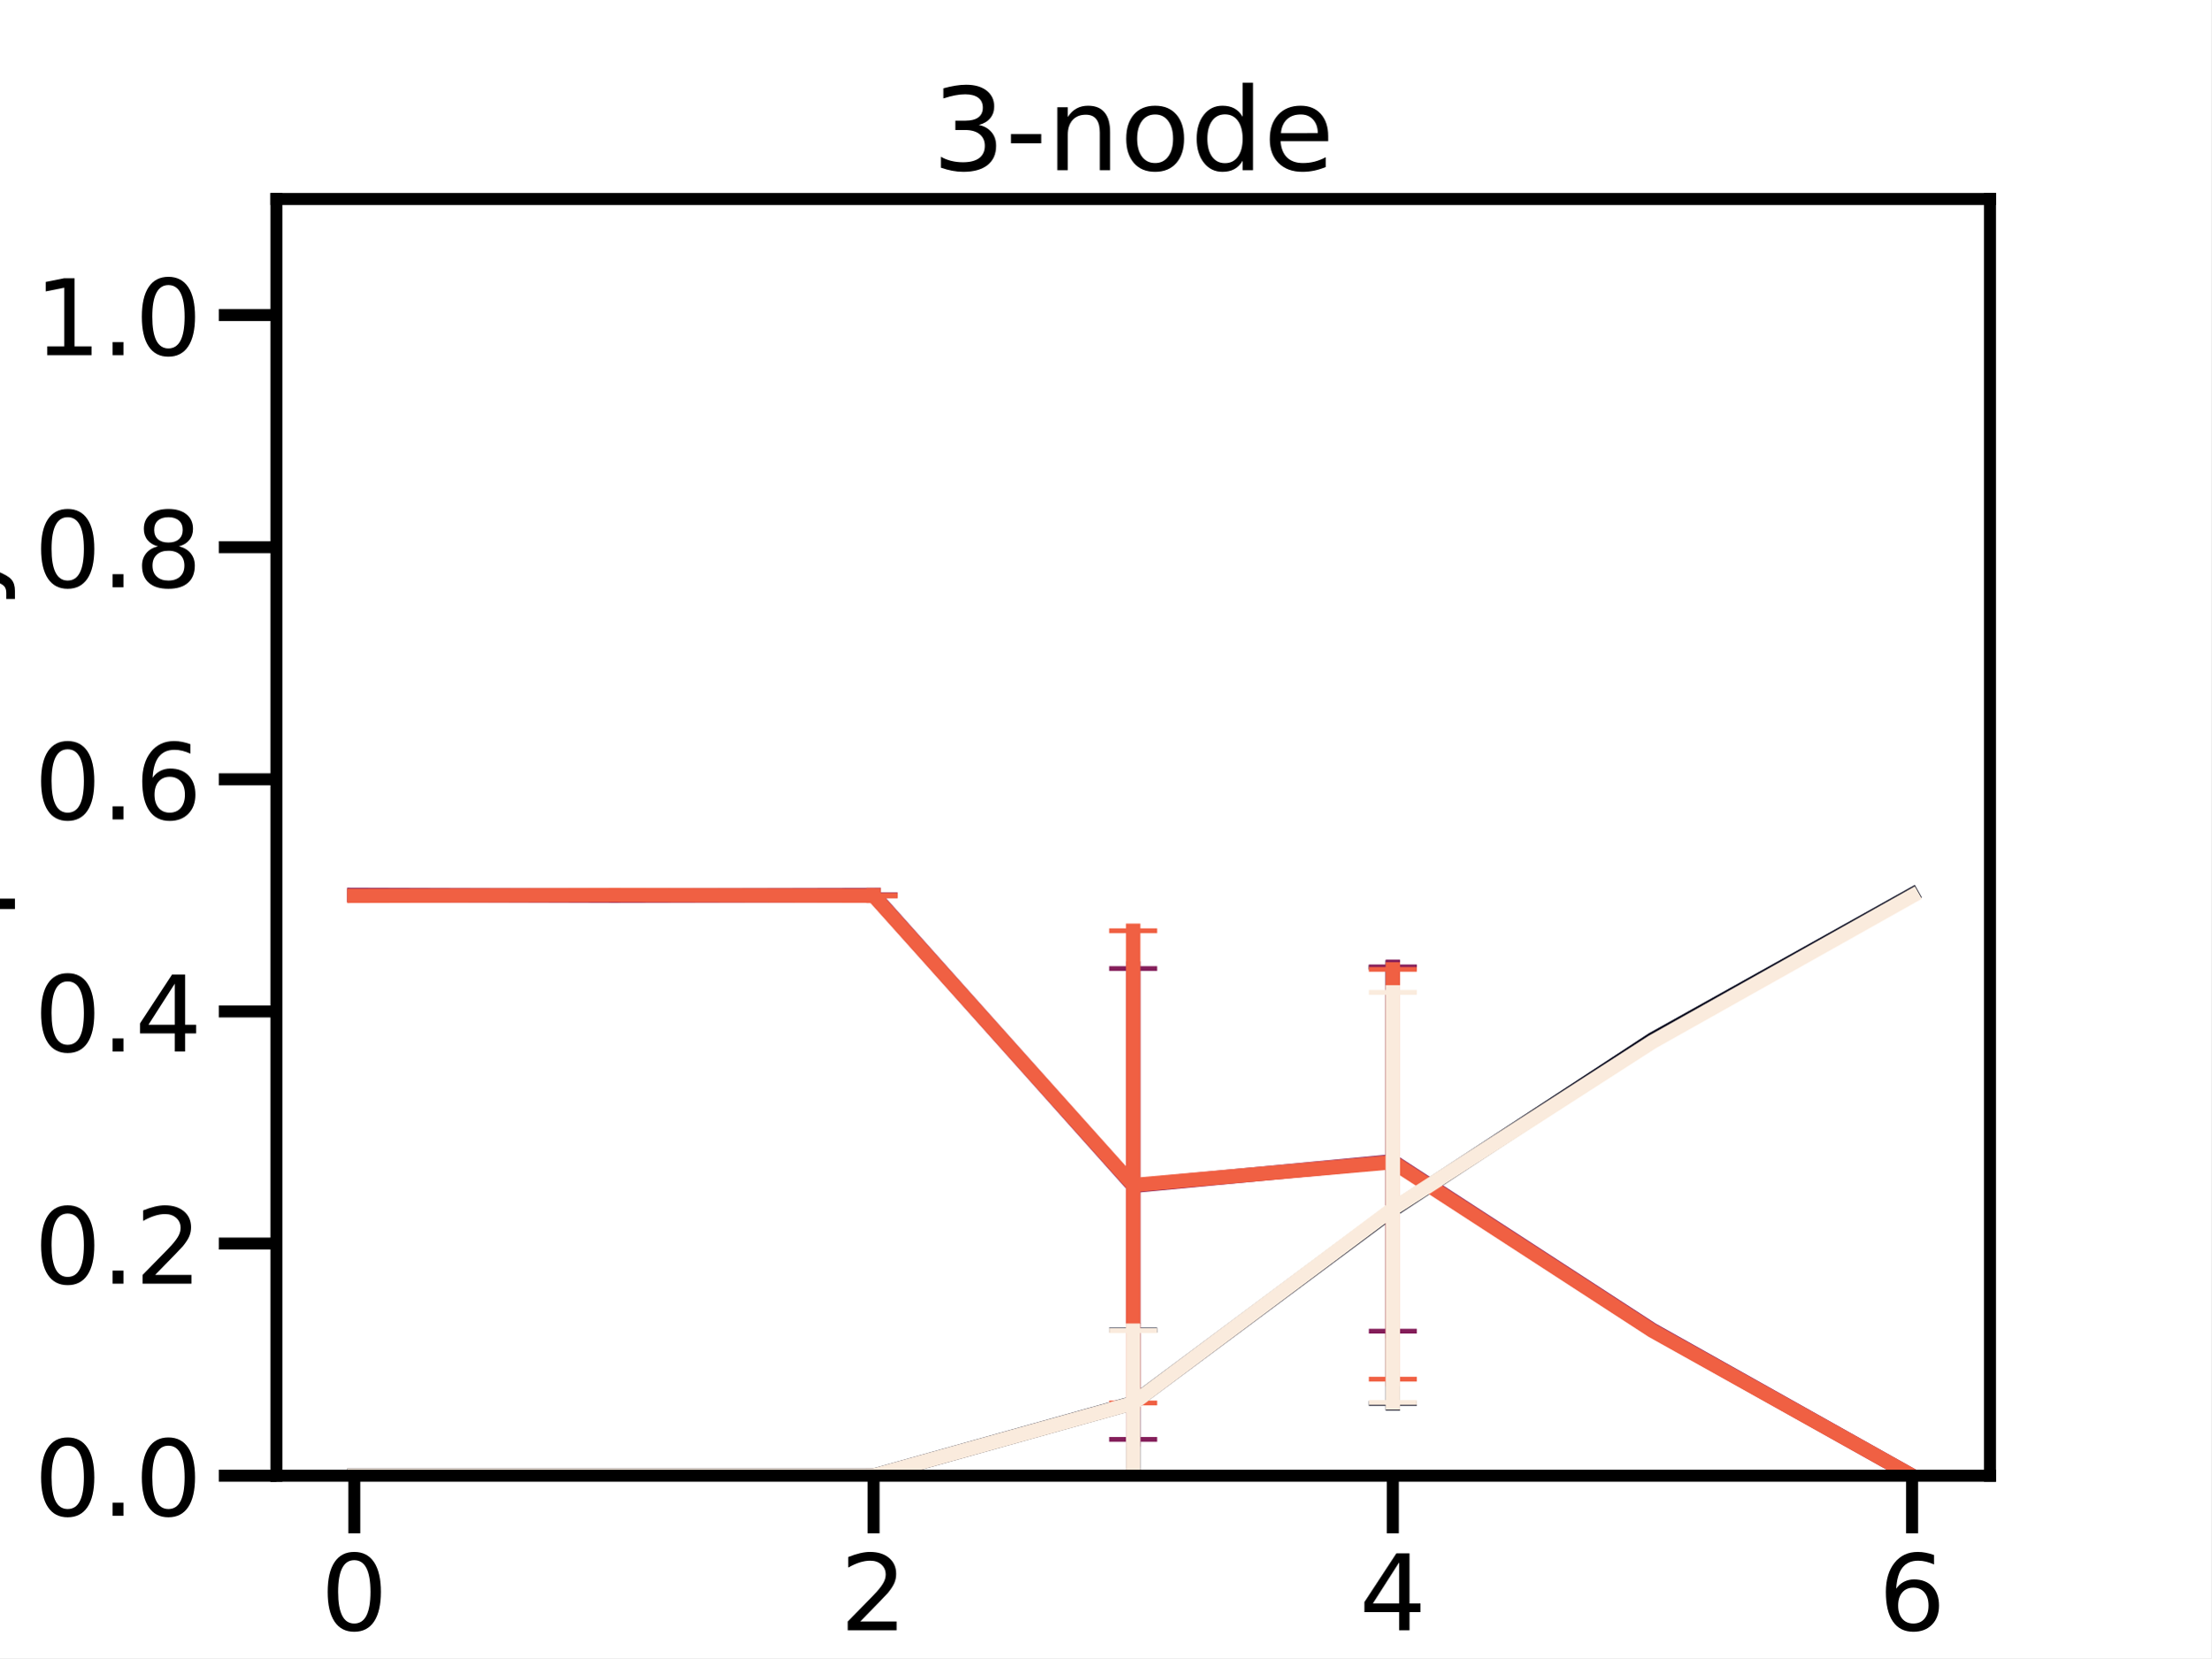
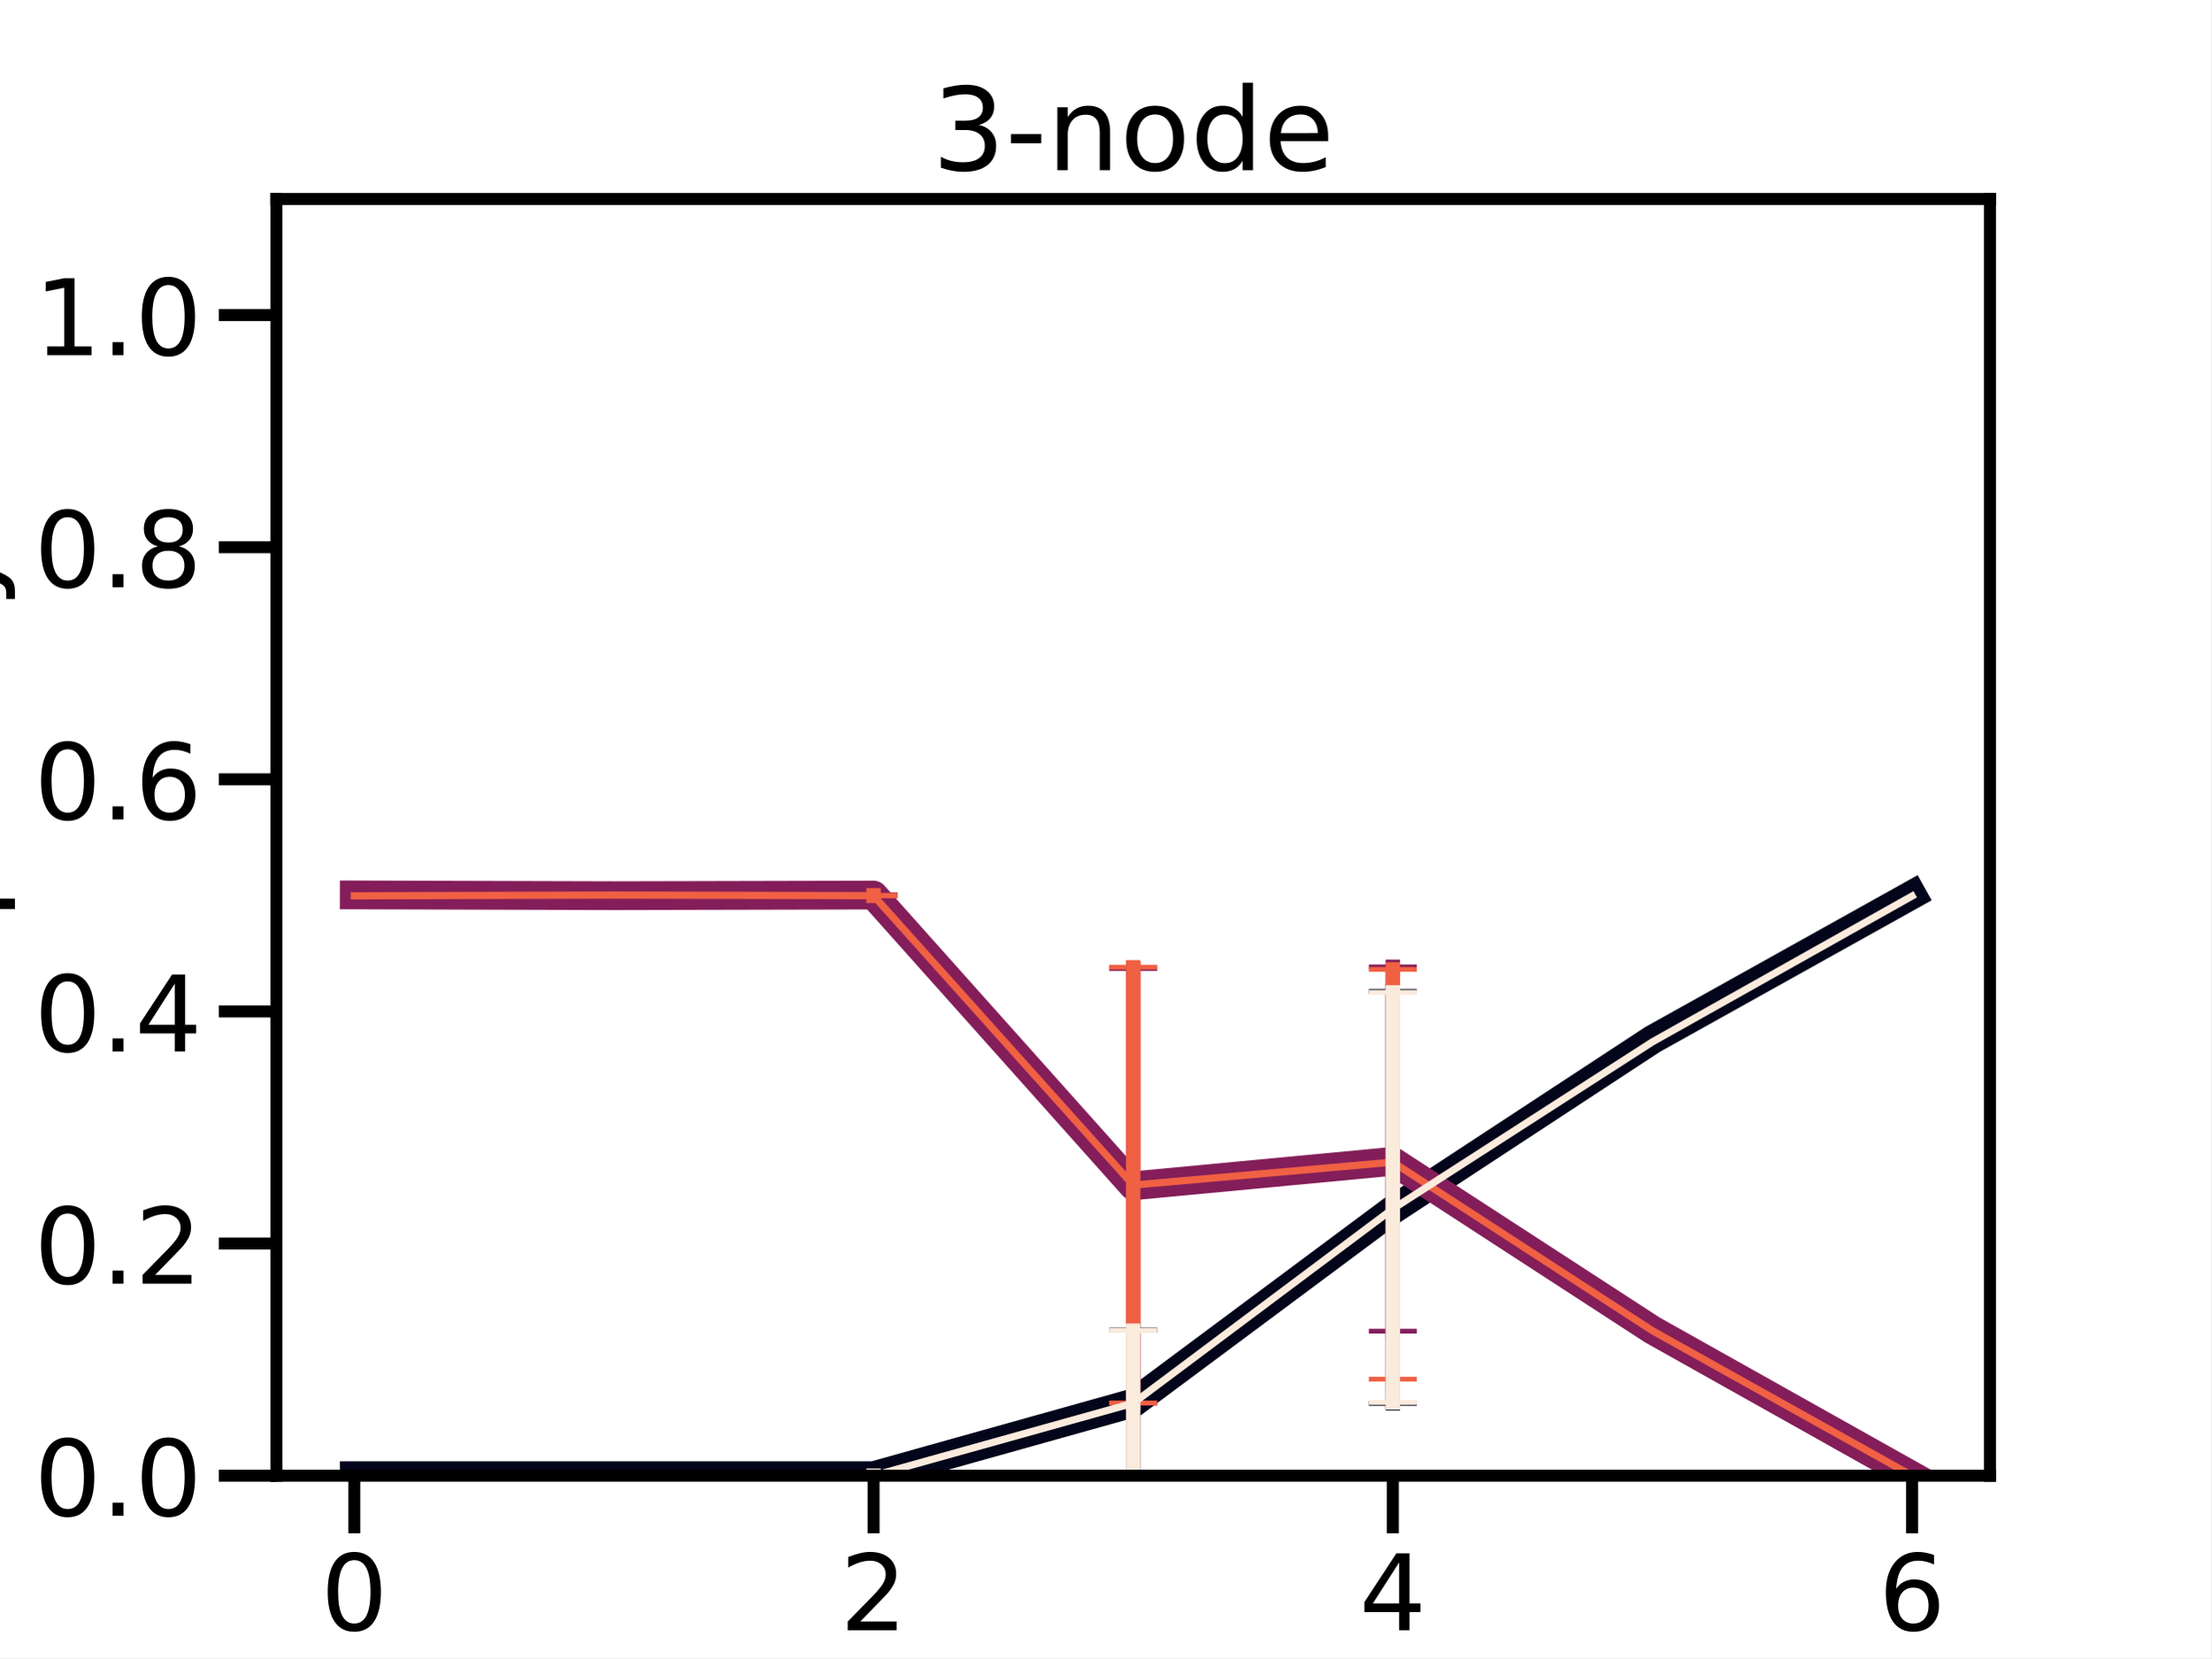
<svg xmlns="http://www.w3.org/2000/svg" xmlns:xlink="http://www.w3.org/1999/xlink" width="460.8pt" height="345.6pt" viewBox="0 0 460.8 345.6" version="1.1">
  <defs>
    <style type="text/css">*{stroke-linejoin: round; stroke-linecap: butt}</style>
  </defs>
  <g id="figure_1">
    <g id="patch_1">
      <path d="M 0 345.6  L 460.8 345.6  L 460.8 0  L 0 0  z " style="fill: #ffffff" />
    </g>
    <g id="axes_1">
      <g id="patch_2">
        <path d="M 57.6 307.584  L 414.72 307.584  L 414.72 41.472  L 57.6 41.472  z " style="fill: #ffffff" />
      </g>
      <g id="matplotlib.axis_1">
        <g id="xtick_1">
          <g id="line2d_1">
            <defs>
              <path id="macadb62f24" d="M 0 0  L 0 12  " style="stroke: #000000; stroke-width: 2.5" />
            </defs>
            <g>
              <use xlink:href="#macadb62f24" x="73.833" y="307.584" style="stroke: #000000; stroke-width: 2.5" />
            </g>
          </g>
          <g id="text_1">
            <g transform="translate(66.83398 339.8006) scale(0.22 -0.22)">
              <defs>
                <path id="DejaVuSans-30" d="M 2034 4250  Q 1547 4250 1301 3770  Q 1056 3291 1056 2328  Q 1056 1369 1301 889  Q 1547 409 2034 409  Q 2525 409 2770 889  Q 3016 1369 3016 2328  Q 3016 3291 2770 3770  Q 2525 4250 2034 4250  z M 2034 4750  Q 2819 4750 3233 4129  Q 3647 3509 3647 2328  Q 3647 1150 3233 529  Q 2819 -91 2034 -91  Q 1250 -91 836 529  Q 422 1150 422 2328  Q 422 3509 836 4129  Q 1250 4750 2034 4750  z " transform="scale(0.015625)" />
              </defs>
              <use xlink:href="#DejaVuSans-30" />
            </g>
          </g>
        </g>
        <g id="xtick_2">
          <g id="line2d_2">
            <g>
              <use xlink:href="#macadb62f24" x="182.051" y="307.584" style="stroke: #000000; stroke-width: 2.5" />
            </g>
          </g>
          <g id="text_2">
            <g transform="translate(175.0522 339.8006) scale(0.22 -0.22)">
              <defs>
                <path id="DejaVuSans-32" d="M 1228 531  L 3431 531  L 3431 0  L 469 0  L 469 531  Q 828 903 1448 1529  Q 2069 2156 2228 2338  Q 2531 2678 2651 2914  Q 2772 3150 2772 3378  Q 2772 3750 2511 3984  Q 2250 4219 1831 4219  Q 1534 4219 1204 4116  Q 875 4013 500 3803  L 500 4441  Q 881 4594 1212 4672  Q 1544 4750 1819 4750  Q 2544 4750 2975 4387  Q 3406 4025 3406 3419  Q 3406 3131 3298 2873  Q 3191 2616 2906 2266  Q 2828 2175 2409 1742  Q 1991 1309 1228 531  z " transform="scale(0.015625)" />
              </defs>
              <use xlink:href="#DejaVuSans-32" />
            </g>
          </g>
        </g>
        <g id="xtick_3">
          <g id="line2d_3">
            <g>
              <use xlink:href="#macadb62f24" x="290.269" y="307.584" style="stroke: #000000; stroke-width: 2.5" />
            </g>
          </g>
          <g id="text_3">
            <g transform="translate(283.2703 339.8006) scale(0.22 -0.22)">
              <defs>
                <path id="DejaVuSans-34" d="M 2419 4116  L 825 1625  L 2419 1625  L 2419 4116  z M 2253 4666  L 3047 4666  L 3047 1625  L 3713 1625  L 3713 1100  L 3047 1100  L 3047 0  L 2419 0  L 2419 1100  L 313 1100  L 313 1709  L 2253 4666  z " transform="scale(0.015625)" />
              </defs>
              <use xlink:href="#DejaVuSans-34" />
            </g>
          </g>
        </g>
        <g id="xtick_4">
          <g id="line2d_4">
            <g>
              <use xlink:href="#macadb62f24" x="398.487" y="307.584" style="stroke: #000000; stroke-width: 2.5" />
            </g>
          </g>
          <g id="text_4">
            <g transform="translate(391.4885 339.8006) scale(0.22 -0.22)">
              <defs>
                <path id="DejaVuSans-36" d="M 2113 2584  Q 1688 2584 1439 2293  Q 1191 2003 1191 1497  Q 1191 994 1439 701  Q 1688 409 2113 409  Q 2538 409 2786 701  Q 3034 994 3034 1497  Q 3034 2003 2786 2293  Q 2538 2584 2113 2584  z M 3366 4563  L 3366 3988  Q 3128 4100 2886 4159  Q 2644 4219 2406 4219  Q 1781 4219 1451 3797  Q 1122 3375 1075 2522  Q 1259 2794 1537 2939  Q 1816 3084 2150 3084  Q 2853 3084 3261 2657  Q 3669 2231 3669 1497  Q 3669 778 3244 343  Q 2819 -91 2113 -91  Q 1303 -91 875 529  Q 447 1150 447 2328  Q 447 3434 972 4092  Q 1497 4750 2381 4750  Q 2619 4750 2861 4703  Q 3103 4656 3366 4563  z " transform="scale(0.015625)" />
              </defs>
              <use xlink:href="#DejaVuSans-36" />
            </g>
          </g>
        </g>
        <g id="text_5">
          <g transform="translate(185.6344 366.6121) scale(0.24 -0.24)">
            <defs>
              <path id="DejaVuSans-49" d="M 628 4666  L 1259 4666  L 1259 0  L 628 0  L 628 4666  z " transform="scale(0.015625)" />
              <path id="DejaVuSans-6d" d="M 3328 2828  Q 3544 3216 3844 3400  Q 4144 3584 4550 3584  Q 5097 3584 5394 3201  Q 5691 2819 5691 2113  L 5691 0  L 5113 0  L 5113 2094  Q 5113 2597 4934 2840  Q 4756 3084 4391 3084  Q 3944 3084 3684 2787  Q 3425 2491 3425 1978  L 3425 0  L 2847 0  L 2847 2094  Q 2847 2600 2669 2842  Q 2491 3084 2119 3084  Q 1678 3084 1418 2786  Q 1159 2488 1159 1978  L 1159 0  L 581 0  L 581 3500  L 1159 3500  L 1159 2956  Q 1356 3278 1631 3431  Q 1906 3584 2284 3584  Q 2666 3584 2933 3390  Q 3200 3197 3328 2828  z " transform="scale(0.015625)" />
              <path id="DejaVuSans-70" d="M 1159 525  L 1159 -1331  L 581 -1331  L 581 3500  L 1159 3500  L 1159 2969  Q 1341 3281 1617 3432  Q 1894 3584 2278 3584  Q 2916 3584 3314 3078  Q 3713 2572 3713 1747  Q 3713 922 3314 415  Q 2916 -91 2278 -91  Q 1894 -91 1617 61  Q 1341 213 1159 525  z M 3116 1747  Q 3116 2381 2855 2742  Q 2594 3103 2138 3103  Q 1681 3103 1420 2742  Q 1159 2381 1159 1747  Q 1159 1113 1420 752  Q 1681 391 2138 391  Q 2594 391 2855 752  Q 3116 1113 3116 1747  z " transform="scale(0.015625)" />
              <path id="DejaVuSans-75" d="M 544 1381  L 544 3500  L 1119 3500  L 1119 1403  Q 1119 906 1312 657  Q 1506 409 1894 409  Q 2359 409 2629 706  Q 2900 1003 2900 1516  L 2900 3500  L 3475 3500  L 3475 0  L 2900 0  L 2900 538  Q 2691 219 2414 64  Q 2138 -91 1772 -91  Q 1169 -91 856 284  Q 544 659 544 1381  z M 1991 3584  L 1991 3584  z " transform="scale(0.015625)" />
              <path id="DejaVuSans-72" d="M 2631 2963  Q 2534 3019 2420 3045  Q 2306 3072 2169 3072  Q 1681 3072 1420 2755  Q 1159 2438 1159 1844  L 1159 0  L 581 0  L 581 3500  L 1159 3500  L 1159 2956  Q 1341 3275 1631 3429  Q 1922 3584 2338 3584  Q 2397 3584 2469 3576  Q 2541 3569 2628 3553  L 2631 2963  z " transform="scale(0.015625)" />
              <path id="DejaVuSans-69" d="M 603 3500  L 1178 3500  L 1178 0  L 603 0  L 603 3500  z M 603 4863  L 1178 4863  L 1178 4134  L 603 4134  L 603 4863  z " transform="scale(0.015625)" />
              <path id="DejaVuSans-74" d="M 1172 4494  L 1172 3500  L 2356 3500  L 2356 3053  L 1172 3053  L 1172 1153  Q 1172 725 1289 603  Q 1406 481 1766 481  L 2356 481  L 2356 0  L 1766 0  Q 1100 0 847 248  Q 594 497 594 1153  L 594 3053  L 172 3053  L 172 3500  L 594 3500  L 594 4494  L 1172 4494  z " transform="scale(0.015625)" />
              <path id="DejaVuSans-79" d="M 2059 -325  Q 1816 -950 1584 -1140  Q 1353 -1331 966 -1331  L 506 -1331  L 506 -850  L 844 -850  Q 1081 -850 1212 -737  Q 1344 -625 1503 -206  L 1606 56  L 191 3500  L 800 3500  L 1894 763  L 2988 3500  L 3597 3500  L 2059 -325  z " transform="scale(0.015625)" />
            </defs>
            <use xlink:href="#DejaVuSans-49" />
            <use xlink:href="#DejaVuSans-6d" x="29.492" />
            <use xlink:href="#DejaVuSans-70" x="126.904" />
            <use xlink:href="#DejaVuSans-75" x="190.381" />
            <use xlink:href="#DejaVuSans-72" x="253.76" />
            <use xlink:href="#DejaVuSans-69" x="294.873" />
            <use xlink:href="#DejaVuSans-74" x="322.656" />
            <use xlink:href="#DejaVuSans-79" x="361.865" />
          </g>
        </g>
      </g>
      <g id="matplotlib.axis_2">
        <g id="ytick_1">
          <g id="line2d_5">
            <defs>
              <path id="mbd1f834859" d="M 0 0  L -12 0  " style="stroke: #000000; stroke-width: 2.5" />
            </defs>
            <g>
              <use xlink:href="#mbd1f834859" x="57.6" y="307.584" style="stroke: #000000; stroke-width: 2.5" />
            </g>
          </g>
          <g id="text_6">
            <g transform="translate(7.113125 315.9423) scale(0.22 -0.22)">
              <defs>
                <path id="DejaVuSans-2e" d="M 684 794  L 1344 794  L 1344 0  L 684 0  L 684 794  z " transform="scale(0.015625)" />
              </defs>
              <use xlink:href="#DejaVuSans-30" />
              <use xlink:href="#DejaVuSans-2e" x="63.623" />
              <use xlink:href="#DejaVuSans-30" x="95.41" />
            </g>
          </g>
        </g>
        <g id="ytick_2">
          <g id="line2d_6">
            <g>
              <use xlink:href="#mbd1f834859" x="57.6" y="259.2" style="stroke: #000000; stroke-width: 2.5" />
            </g>
          </g>
          <g id="text_7">
            <g transform="translate(7.113125 267.5583) scale(0.22 -0.22)">
              <use xlink:href="#DejaVuSans-30" />
              <use xlink:href="#DejaVuSans-2e" x="63.623" />
              <use xlink:href="#DejaVuSans-32" x="95.41" />
            </g>
          </g>
        </g>
        <g id="ytick_3">
          <g id="line2d_7">
            <g>
              <use xlink:href="#mbd1f834859" x="57.6" y="210.816" style="stroke: #000000; stroke-width: 2.5" />
            </g>
          </g>
          <g id="text_8">
            <g transform="translate(7.113125 219.1743) scale(0.22 -0.22)">
              <use xlink:href="#DejaVuSans-30" />
              <use xlink:href="#DejaVuSans-2e" x="63.623" />
              <use xlink:href="#DejaVuSans-34" x="95.41" />
            </g>
          </g>
        </g>
        <g id="ytick_4">
          <g id="line2d_8">
            <g>
              <use xlink:href="#mbd1f834859" x="57.6" y="162.432" style="stroke: #000000; stroke-width: 2.5" />
            </g>
          </g>
          <g id="text_9">
            <g transform="translate(7.113125 170.7903) scale(0.22 -0.22)">
              <use xlink:href="#DejaVuSans-30" />
              <use xlink:href="#DejaVuSans-2e" x="63.623" />
              <use xlink:href="#DejaVuSans-36" x="95.41" />
            </g>
          </g>
        </g>
        <g id="ytick_5">
          <g id="line2d_9">
            <g>
              <use xlink:href="#mbd1f834859" x="57.6" y="114.048" style="stroke: #000000; stroke-width: 2.5" />
            </g>
          </g>
          <g id="text_10">
            <g transform="translate(7.113125 122.4063) scale(0.22 -0.22)">
              <defs>
                <path id="DejaVuSans-38" d="M 2034 2216  Q 1584 2216 1326 1975  Q 1069 1734 1069 1313  Q 1069 891 1326 650  Q 1584 409 2034 409  Q 2484 409 2743 651  Q 3003 894 3003 1313  Q 3003 1734 2745 1975  Q 2488 2216 2034 2216  z M 1403 2484  Q 997 2584 770 2862  Q 544 3141 544 3541  Q 544 4100 942 4425  Q 1341 4750 2034 4750  Q 2731 4750 3128 4425  Q 3525 4100 3525 3541  Q 3525 3141 3298 2862  Q 3072 2584 2669 2484  Q 3125 2378 3379 2068  Q 3634 1759 3634 1313  Q 3634 634 3220 271  Q 2806 -91 2034 -91  Q 1263 -91 848 271  Q 434 634 434 1313  Q 434 1759 690 2068  Q 947 2378 1403 2484  z M 1172 3481  Q 1172 3119 1398 2916  Q 1625 2713 2034 2713  Q 2441 2713 2670 2916  Q 2900 3119 2900 3481  Q 2900 3844 2670 4047  Q 2441 4250 2034 4250  Q 1625 4250 1398 4047  Q 1172 3844 1172 3481  z " transform="scale(0.015625)" />
              </defs>
              <use xlink:href="#DejaVuSans-30" />
              <use xlink:href="#DejaVuSans-2e" x="63.623" />
              <use xlink:href="#DejaVuSans-38" x="95.41" />
            </g>
          </g>
        </g>
        <g id="ytick_6">
          <g id="line2d_10">
            <g>
              <use xlink:href="#mbd1f834859" x="57.6" y="65.664" style="stroke: #000000; stroke-width: 2.5" />
            </g>
          </g>
          <g id="text_11">
            <g transform="translate(7.113125 74.02228) scale(0.22 -0.22)">
              <defs>
                <path id="DejaVuSans-31" d="M 794 531  L 1825 531  L 1825 4091  L 703 3866  L 703 4441  L 1819 4666  L 2450 4666  L 2450 531  L 3481 531  L 3481 0  L 794 0  L 794 531  z " transform="scale(0.015625)" />
              </defs>
              <use xlink:href="#DejaVuSans-31" />
              <use xlink:href="#DejaVuSans-2e" x="63.623" />
              <use xlink:href="#DejaVuSans-30" x="95.41" />
            </g>
          </g>
        </g>
        <g id="text_12">
          <g transform="translate(-1.878125 236.5192) rotate(-90) scale(0.24 -0.24)">
            <defs>
              <path id="DejaVuSans-46" d="M 628 4666  L 3309 4666  L 3309 4134  L 1259 4134  L 1259 2759  L 3109 2759  L 3109 2228  L 1259 2228  L 1259 0  L 628 0  L 628 4666  z " transform="scale(0.015625)" />
              <path id="DejaVuSans-65" d="M 3597 1894  L 3597 1613  L 953 1613  Q 991 1019 1311 708  Q 1631 397 2203 397  Q 2534 397 2845 478  Q 3156 559 3463 722  L 3463 178  Q 3153 47 2828 -22  Q 2503 -91 2169 -91  Q 1331 -91 842 396  Q 353 884 353 1716  Q 353 2575 817 3079  Q 1281 3584 2069 3584  Q 2775 3584 3186 3129  Q 3597 2675 3597 1894  z M 3022 2063  Q 3016 2534 2758 2815  Q 2500 3097 2075 3097  Q 1594 3097 1305 2825  Q 1016 2553 972 2059  L 3022 2063  z " transform="scale(0.015625)" />
              <path id="DejaVuSans-71" d="M 947 1747  Q 947 1113 1208 752  Q 1469 391 1925 391  Q 2381 391 2643 752  Q 2906 1113 2906 1747  Q 2906 2381 2643 2742  Q 2381 3103 1925 3103  Q 1469 3103 1208 2742  Q 947 2381 947 1747  z M 2906 525  Q 2725 213 2448 61  Q 2172 -91 1784 -91  Q 1150 -91 751 415  Q 353 922 353 1747  Q 353 2572 751 3078  Q 1150 3584 1784 3584  Q 2172 3584 2448 3432  Q 2725 3281 2906 2969  L 2906 3500  L 3481 3500  L 3481 -1331  L 2906 -1331  L 2906 525  z " transform="scale(0.015625)" />
              <path id="DejaVuSans-6e" d="M 3513 2113  L 3513 0  L 2938 0  L 2938 2094  Q 2938 2591 2744 2837  Q 2550 3084 2163 3084  Q 1697 3084 1428 2787  Q 1159 2491 1159 1978  L 1159 0  L 581 0  L 581 3500  L 1159 3500  L 1159 2956  Q 1366 3272 1645 3428  Q 1925 3584 2291 3584  Q 2894 3584 3203 3211  Q 3513 2838 3513 2113  z " transform="scale(0.015625)" />
              <path id="DejaVuSans-63" d="M 3122 3366  L 3122 2828  Q 2878 2963 2633 3030  Q 2388 3097 2138 3097  Q 1578 3097 1268 2742  Q 959 2388 959 1747  Q 959 1106 1268 751  Q 1578 397 2138 397  Q 2388 397 2633 464  Q 2878 531 3122 666  L 3122 134  Q 2881 22 2623 -34  Q 2366 -91 2075 -91  Q 1284 -91 818 406  Q 353 903 353 1747  Q 353 2603 823 3093  Q 1294 3584 2113 3584  Q 2378 3584 2631 3529  Q 2884 3475 3122 3366  z " transform="scale(0.015625)" />
            </defs>
            <use xlink:href="#DejaVuSans-46" />
            <use xlink:href="#DejaVuSans-72" x="50.27" />
            <use xlink:href="#DejaVuSans-65" x="89.133" />
            <use xlink:href="#DejaVuSans-71" x="150.656" />
            <use xlink:href="#DejaVuSans-75" x="214.133" />
            <use xlink:href="#DejaVuSans-65" x="277.512" />
            <use xlink:href="#DejaVuSans-6e" x="339.035" />
            <use xlink:href="#DejaVuSans-63" x="402.414" />
            <use xlink:href="#DejaVuSans-79" x="457.395" />
          </g>
        </g>
      </g>
      <g id="line2d_11">
-         <path d="M 73.833 307.584  L 127.942 307.584  L 182.051 307.584  L 236.16 292.43  L 290.269 252.16  L 344.378 216.669  L 398.487 186.487  " clip-path="url(#pd09a48f789)" style="fill: none; stroke: #03051a; stroke-width: 3; stroke-linecap: square" />
+         <path d="M 73.833 307.584  L 127.942 307.584  L 182.051 307.584  L 236.16 292.43  L 290.269 252.16  L 344.378 216.669  L 398.487 186.487  " clip-path="url(#pd09a48f789)" style="fill: none; stroke: #03051a; stroke-width: 6; stroke-linecap: square" />
      </g>
      <g id="LineCollection_1">
        <path clip-path="url(#pd09a48f789)" style="fill: none; stroke: #03051a; stroke-width: 3; stroke-linecap: square" />
        <path clip-path="url(#pd09a48f789)" style="fill: none; stroke: #03051a; stroke-width: 3; stroke-linecap: square" />
        <path d="M 182.051 307.584  L 182.051 307.584  " clip-path="url(#pd09a48f789)" style="fill: none; stroke: #03051a; stroke-width: 3; stroke-linecap: square" />
-         <path d="M 236.16 307.584  L 236.16 277.248  " clip-path="url(#pd09a48f789)" style="fill: none; stroke: #03051a; stroke-width: 3; stroke-linecap: square" />
-         <path d="M 290.269 292.514  L 290.269 201.653  " clip-path="url(#pd09a48f789)" style="fill: none; stroke: #03051a; stroke-width: 3; stroke-linecap: square" />
+         <path d="M 236.16 307.584  L 236.16 277.276  " clip-path="url(#pd09a48f789)" style="fill: none; stroke: #03051a; stroke-width: 3; stroke-linecap: square" />
+         <path d="M 290.269 292.514  L 290.269 206.655  " clip-path="url(#pd09a48f789)" style="fill: none; stroke: #03051a; stroke-width: 3; stroke-linecap: square" />
        <path clip-path="url(#pd09a48f789)" style="fill: none; stroke: #03051a; stroke-width: 3; stroke-linecap: square" />
        <path clip-path="url(#pd09a48f789)" style="fill: none; stroke: #03051a; stroke-width: 3; stroke-linecap: square" />
      </g>
      <g id="line2d_12">
        <defs>
          <path id="md5a486bb5d" d="M 5 0  L -5 -0  " style="stroke: #03051a" />
        </defs>
        <g clip-path="url(#pd09a48f789)">
          <use xlink:href="#md5a486bb5d" x="182.051" y="307.584" style="fill: #03051a; stroke: #03051a" />
          <use xlink:href="#md5a486bb5d" x="236.16" y="307.584" style="fill: #03051a; stroke: #03051a" />
          <use xlink:href="#md5a486bb5d" x="290.269" y="292.514" style="fill: #03051a; stroke: #03051a" />
        </g>
      </g>
      <g id="line2d_13">
        <g clip-path="url(#pd09a48f789)">
          <use xlink:href="#md5a486bb5d" x="182.051" y="307.584" style="fill: #03051a; stroke: #03051a" />
-           <use xlink:href="#md5a486bb5d" x="236.16" y="277.248" style="fill: #03051a; stroke: #03051a" />
-           <use xlink:href="#md5a486bb5d" x="290.269" y="201.653" style="fill: #03051a; stroke: #03051a" />
+           <use xlink:href="#md5a486bb5d" x="236.16" y="277.276" style="fill: #03051a; stroke: #03051a" />
+           <use xlink:href="#md5a486bb5d" x="290.269" y="206.655" style="fill: #03051a; stroke: #03051a" />
        </g>
      </g>
      <g id="line2d_14">
-         <path d="M 73.833 186.529  L 127.942 186.688  L 182.051 186.56  L 236.16 247.162  L 290.269 242.06  L 344.378 277.219  L 398.487 307.584  " clip-path="url(#pd09a48f789)" style="fill: none; stroke: #841e5a; stroke-width: 3; stroke-linecap: square" />
+         <path d="M 73.833 186.529  L 127.942 186.688  L 182.051 186.56  L 236.16 247.162  L 290.269 242.06  L 344.378 277.219  L 398.487 307.584  " clip-path="url(#pd09a48f789)" style="fill: none; stroke: #841e5a; stroke-width: 6; stroke-linecap: square" />
      </g>
      <g id="LineCollection_2">
        <path clip-path="url(#pd09a48f789)" style="fill: none; stroke: #841e5a; stroke-width: 3; stroke-linecap: square" />
        <path clip-path="url(#pd09a48f789)" style="fill: none; stroke: #841e5a; stroke-width: 3; stroke-linecap: square" />
-         <path d="M 182.051 186.642  L 182.051 186.515  " clip-path="url(#pd09a48f789)" style="fill: none; stroke: #841e5a; stroke-width: 3; stroke-linecap: square" />
-         <path d="M 236.16 300.016  L 236.16 201.876  " clip-path="url(#pd09a48f789)" style="fill: none; stroke: #841e5a; stroke-width: 3; stroke-linecap: square" />
+         <path d="M 182.051 186.642  L 182.051 186.516  " clip-path="url(#pd09a48f789)" style="fill: none; stroke: #841e5a; stroke-width: 3; stroke-linecap: square" />
+         <path d="M 236.16 292.448  L 236.16 201.876  " clip-path="url(#pd09a48f789)" style="fill: none; stroke: #841e5a; stroke-width: 3; stroke-linecap: square" />
        <path d="M 290.269 277.459  L 290.269 201.527  " clip-path="url(#pd09a48f789)" style="fill: none; stroke: #841e5a; stroke-width: 3; stroke-linecap: square" />
        <path clip-path="url(#pd09a48f789)" style="fill: none; stroke: #841e5a; stroke-width: 3; stroke-linecap: square" />
        <path clip-path="url(#pd09a48f789)" style="fill: none; stroke: #841e5a; stroke-width: 3; stroke-linecap: square" />
      </g>
      <g id="line2d_15">
        <defs>
          <path id="m060963c6f4" d="M 5 0  L -5 -0  " style="stroke: #841e5a" />
        </defs>
        <g clip-path="url(#pd09a48f789)">
          <use xlink:href="#m060963c6f4" x="182.051" y="186.642" style="fill: #841e5a; stroke: #841e5a" />
-           <use xlink:href="#m060963c6f4" x="236.16" y="300.016" style="fill: #841e5a; stroke: #841e5a" />
+           <use xlink:href="#m060963c6f4" x="236.16" y="292.448" style="fill: #841e5a; stroke: #841e5a" />
          <use xlink:href="#m060963c6f4" x="290.269" y="277.459" style="fill: #841e5a; stroke: #841e5a" />
        </g>
      </g>
      <g id="line2d_16">
        <g clip-path="url(#pd09a48f789)">
-           <use xlink:href="#m060963c6f4" x="182.051" y="186.515" style="fill: #841e5a; stroke: #841e5a" />
+           <use xlink:href="#m060963c6f4" x="182.051" y="186.516" style="fill: #841e5a; stroke: #841e5a" />
          <use xlink:href="#m060963c6f4" x="236.16" y="201.876" style="fill: #841e5a; stroke: #841e5a" />
          <use xlink:href="#m060963c6f4" x="290.269" y="201.527" style="fill: #841e5a; stroke: #841e5a" />
        </g>
      </g>
      <g id="line2d_17">
-         <path d="M 73.833 186.719  L 127.942 186.56  L 182.051 186.688  L 236.16 247.015  L 290.269 242.224  L 344.378 277.371  L 398.487 307.584  " clip-path="url(#pd09a48f789)" style="fill: none; stroke: #f06043; stroke-width: 3; stroke-linecap: square" />
+         <path d="M 73.833 186.719  L 127.942 186.56  L 182.051 186.688  L 236.16 247.015  L 290.269 242.224  L 344.378 277.371  L 398.487 307.584  " clip-path="url(#pd09a48f789)" style="fill: none; stroke: #f06043; stroke-width: 1.5; stroke-linecap: square" />
      </g>
      <g id="LineCollection_3">
        <path clip-path="url(#pd09a48f789)" style="fill: none; stroke: #f06043; stroke-width: 3; stroke-linecap: square" />
        <path clip-path="url(#pd09a48f789)" style="fill: none; stroke: #f06043; stroke-width: 3; stroke-linecap: square" />
        <path d="M 182.051 186.733  L 182.051 186.606  " clip-path="url(#pd09a48f789)" style="fill: none; stroke: #f06043; stroke-width: 3; stroke-linecap: square" />
-         <path d="M 236.16 292.425  L 236.16 194.003  " clip-path="url(#pd09a48f789)" style="fill: none; stroke: #f06043; stroke-width: 3; stroke-linecap: square" />
+         <path d="M 236.16 292.425  L 236.16 201.605  " clip-path="url(#pd09a48f789)" style="fill: none; stroke: #f06043; stroke-width: 3; stroke-linecap: square" />
        <path d="M 290.269 287.463  L 290.269 202.049  " clip-path="url(#pd09a48f789)" style="fill: none; stroke: #f06043; stroke-width: 3; stroke-linecap: square" />
        <path clip-path="url(#pd09a48f789)" style="fill: none; stroke: #f06043; stroke-width: 3; stroke-linecap: square" />
        <path clip-path="url(#pd09a48f789)" style="fill: none; stroke: #f06043; stroke-width: 3; stroke-linecap: square" />
      </g>
      <g id="line2d_18">
        <defs>
          <path id="m81ba3352b4" d="M 5 0  L -5 -0  " style="stroke: #f06043" />
        </defs>
        <g clip-path="url(#pd09a48f789)">
          <use xlink:href="#m81ba3352b4" x="182.051" y="186.733" style="fill: #f06043; stroke: #f06043" />
          <use xlink:href="#m81ba3352b4" x="236.16" y="292.425" style="fill: #f06043; stroke: #f06043" />
          <use xlink:href="#m81ba3352b4" x="290.269" y="287.463" style="fill: #f06043; stroke: #f06043" />
        </g>
      </g>
      <g id="line2d_19">
        <g clip-path="url(#pd09a48f789)">
          <use xlink:href="#m81ba3352b4" x="182.051" y="186.606" style="fill: #f06043; stroke: #f06043" />
-           <use xlink:href="#m81ba3352b4" x="236.16" y="194.003" style="fill: #f06043; stroke: #f06043" />
+           <use xlink:href="#m81ba3352b4" x="236.16" y="201.605" style="fill: #f06043; stroke: #f06043" />
          <use xlink:href="#m81ba3352b4" x="290.269" y="202.049" style="fill: #f06043; stroke: #f06043" />
        </g>
      </g>
      <g id="line2d_20">
-         <path d="M 73.833 307.584  L 127.942 307.584  L 182.051 307.584  L 236.16 292.468  L 290.269 251.972  L 344.378 217.158  L 398.487 186.761  " clip-path="url(#pd09a48f789)" style="fill: none; stroke: #faebdd; stroke-width: 3; stroke-linecap: square" />
+         <path d="M 73.833 307.584  L 127.942 307.584  L 182.051 307.584  L 236.16 292.468  L 290.269 251.972  L 344.378 217.158  L 398.487 186.761  " clip-path="url(#pd09a48f789)" style="fill: none; stroke: #faebdd; stroke-width: 1.5; stroke-linecap: square" />
      </g>
      <g id="LineCollection_4">
        <path clip-path="url(#pd09a48f789)" style="fill: none; stroke: #faebdd; stroke-width: 3; stroke-linecap: square" />
        <path clip-path="url(#pd09a48f789)" style="fill: none; stroke: #faebdd; stroke-width: 3; stroke-linecap: square" />
        <path d="M 182.051 307.584  L 182.051 307.584  " clip-path="url(#pd09a48f789)" style="fill: none; stroke: #faebdd; stroke-width: 3; stroke-linecap: square" />
        <path d="M 236.16 307.584  L 236.16 277.352  " clip-path="url(#pd09a48f789)" style="fill: none; stroke: #faebdd; stroke-width: 3; stroke-linecap: square" />
        <path d="M 290.269 292.326  L 290.269 206.845  " clip-path="url(#pd09a48f789)" style="fill: none; stroke: #faebdd; stroke-width: 3; stroke-linecap: square" />
        <path clip-path="url(#pd09a48f789)" style="fill: none; stroke: #faebdd; stroke-width: 3; stroke-linecap: square" />
        <path clip-path="url(#pd09a48f789)" style="fill: none; stroke: #faebdd; stroke-width: 3; stroke-linecap: square" />
      </g>
      <g id="line2d_21">
        <defs>
          <path id="m55406054de" d="M 5 0  L -5 -0  " style="stroke: #faebdd" />
        </defs>
        <g clip-path="url(#pd09a48f789)">
          <use xlink:href="#m55406054de" x="182.051" y="307.584" style="fill: #faebdd; stroke: #faebdd" />
          <use xlink:href="#m55406054de" x="236.16" y="307.584" style="fill: #faebdd; stroke: #faebdd" />
          <use xlink:href="#m55406054de" x="290.269" y="292.326" style="fill: #faebdd; stroke: #faebdd" />
        </g>
      </g>
      <g id="line2d_22">
        <g clip-path="url(#pd09a48f789)">
          <use xlink:href="#m55406054de" x="182.051" y="307.584" style="fill: #faebdd; stroke: #faebdd" />
          <use xlink:href="#m55406054de" x="236.16" y="277.352" style="fill: #faebdd; stroke: #faebdd" />
          <use xlink:href="#m55406054de" x="290.269" y="206.845" style="fill: #faebdd; stroke: #faebdd" />
        </g>
      </g>
      <g id="line2d_23" />
      <g id="line2d_24" />
      <g id="line2d_25" />
      <g id="line2d_26" />
      <g id="patch_3">
        <path d="M 57.6 307.584  L 57.6 41.472  " style="fill: none; stroke: #000000; stroke-width: 2.5; stroke-linejoin: miter; stroke-linecap: square" />
      </g>
      <g id="patch_4">
        <path d="M 414.72 307.584  L 414.72 41.472  " style="fill: none; stroke: #000000; stroke-width: 2.5; stroke-linejoin: miter; stroke-linecap: square" />
      </g>
      <g id="patch_5">
        <path d="M 57.6 307.584  L 414.72 307.584  " style="fill: none; stroke: #000000; stroke-width: 2.5; stroke-linejoin: miter; stroke-linecap: square" />
      </g>
      <g id="patch_6">
        <path d="M 57.6 41.472  L 414.72 41.472  " style="fill: none; stroke: #000000; stroke-width: 2.5; stroke-linejoin: miter; stroke-linecap: square" />
      </g>
      <g id="text_13">
        <g transform="translate(194.2463 35.472) scale(0.24 -0.24)">
          <defs>
            <path id="DejaVuSans-33" d="M 2597 2516  Q 3050 2419 3304 2112  Q 3559 1806 3559 1356  Q 3559 666 3084 287  Q 2609 -91 1734 -91  Q 1441 -91 1130 -33  Q 819 25 488 141  L 488 750  Q 750 597 1062 519  Q 1375 441 1716 441  Q 2309 441 2620 675  Q 2931 909 2931 1356  Q 2931 1769 2642 2001  Q 2353 2234 1838 2234  L 1294 2234  L 1294 2753  L 1863 2753  Q 2328 2753 2575 2939  Q 2822 3125 2822 3475  Q 2822 3834 2567 4026  Q 2313 4219 1838 4219  Q 1578 4219 1281 4162  Q 984 4106 628 3988  L 628 4550  Q 988 4650 1302 4700  Q 1616 4750 1894 4750  Q 2613 4750 3031 4423  Q 3450 4097 3450 3541  Q 3450 3153 3228 2886  Q 3006 2619 2597 2516  z " transform="scale(0.015625)" />
            <path id="DejaVuSans-2d" d="M 313 2009  L 1997 2009  L 1997 1497  L 313 1497  L 313 2009  z " transform="scale(0.015625)" />
            <path id="DejaVuSans-6f" d="M 1959 3097  Q 1497 3097 1228 2736  Q 959 2375 959 1747  Q 959 1119 1226 758  Q 1494 397 1959 397  Q 2419 397 2687 759  Q 2956 1122 2956 1747  Q 2956 2369 2687 2733  Q 2419 3097 1959 3097  z M 1959 3584  Q 2709 3584 3137 3096  Q 3566 2609 3566 1747  Q 3566 888 3137 398  Q 2709 -91 1959 -91  Q 1206 -91 779 398  Q 353 888 353 1747  Q 353 2609 779 3096  Q 1206 3584 1959 3584  z " transform="scale(0.015625)" />
            <path id="DejaVuSans-64" d="M 2906 2969  L 2906 4863  L 3481 4863  L 3481 0  L 2906 0  L 2906 525  Q 2725 213 2448 61  Q 2172 -91 1784 -91  Q 1150 -91 751 415  Q 353 922 353 1747  Q 353 2572 751 3078  Q 1150 3584 1784 3584  Q 2172 3584 2448 3432  Q 2725 3281 2906 2969  z M 947 1747  Q 947 1113 1208 752  Q 1469 391 1925 391  Q 2381 391 2643 752  Q 2906 1113 2906 1747  Q 2906 2381 2643 2742  Q 2381 3103 1925 3103  Q 1469 3103 1208 2742  Q 947 2381 947 1747  z " transform="scale(0.015625)" />
          </defs>
          <use xlink:href="#DejaVuSans-33" />
          <use xlink:href="#DejaVuSans-2d" x="63.623" />
          <use xlink:href="#DejaVuSans-6e" x="99.707" />
          <use xlink:href="#DejaVuSans-6f" x="163.086" />
          <use xlink:href="#DejaVuSans-64" x="224.268" />
          <use xlink:href="#DejaVuSans-65" x="287.744" />
        </g>
      </g>
    </g>
  </g>
  <defs>
    <clipPath id="pd09a48f789">
      <rect x="57.6" y="41.472" width="357.12" height="266.112" />
    </clipPath>
  </defs>
</svg>
